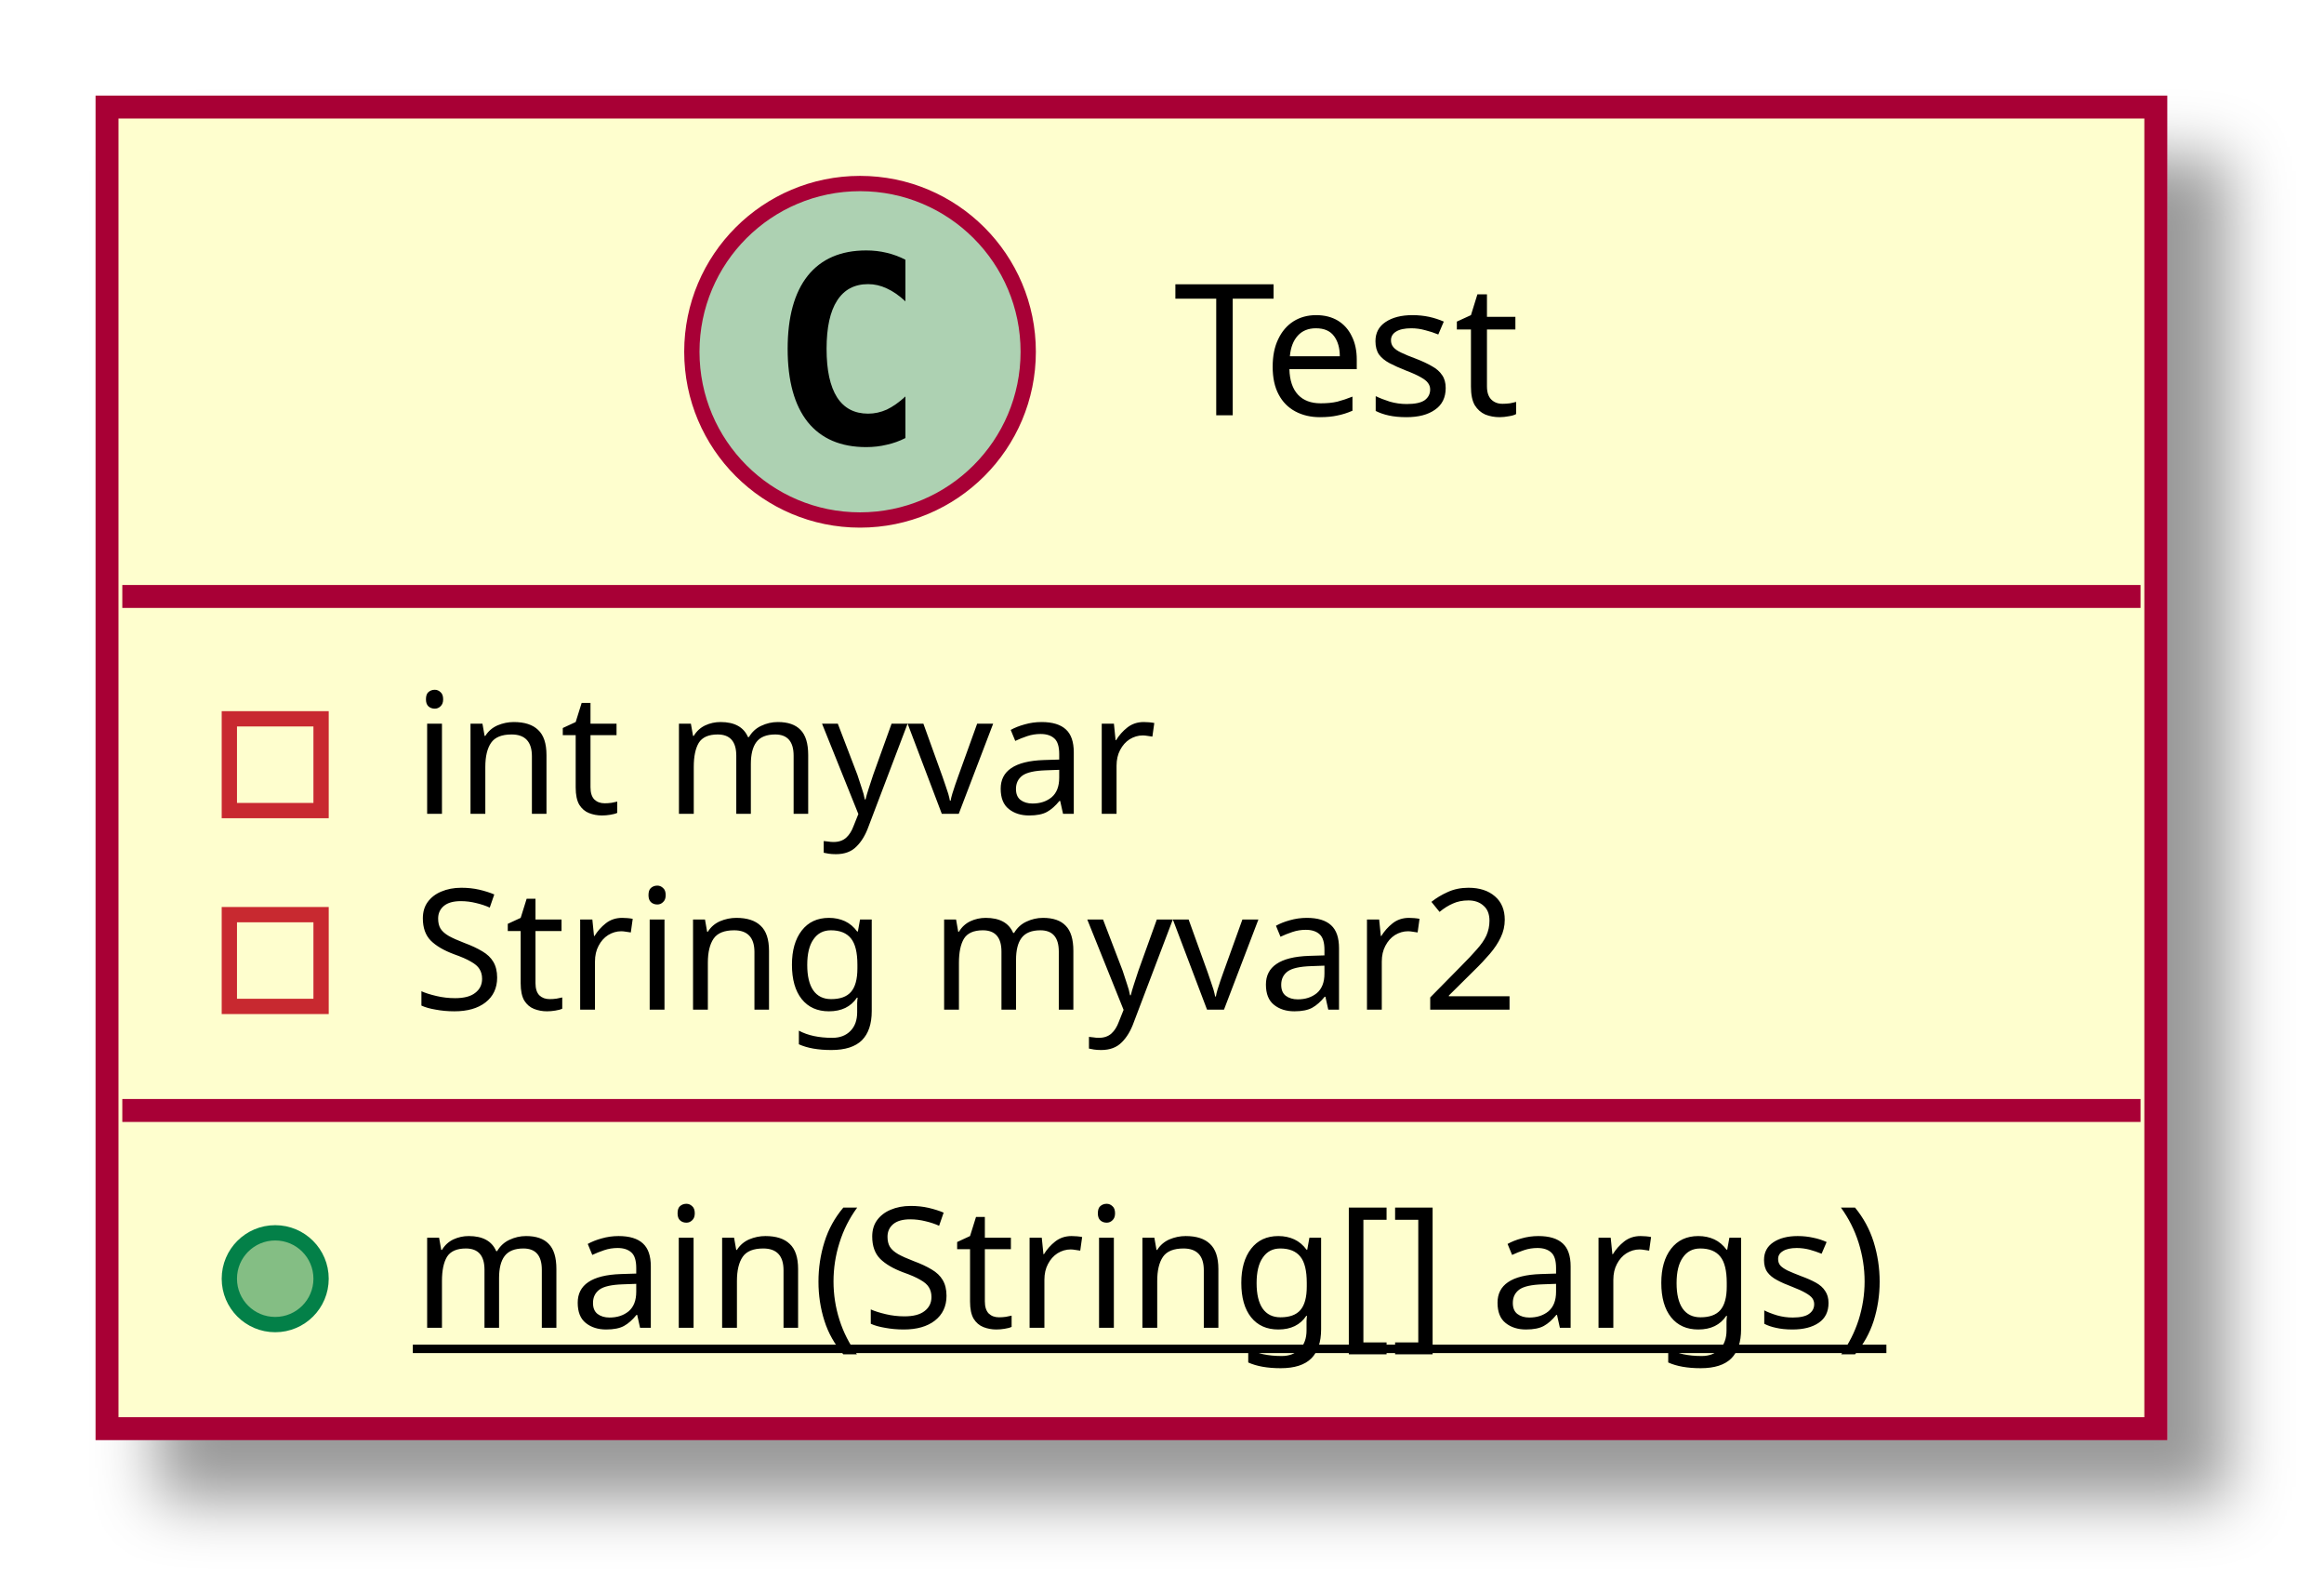
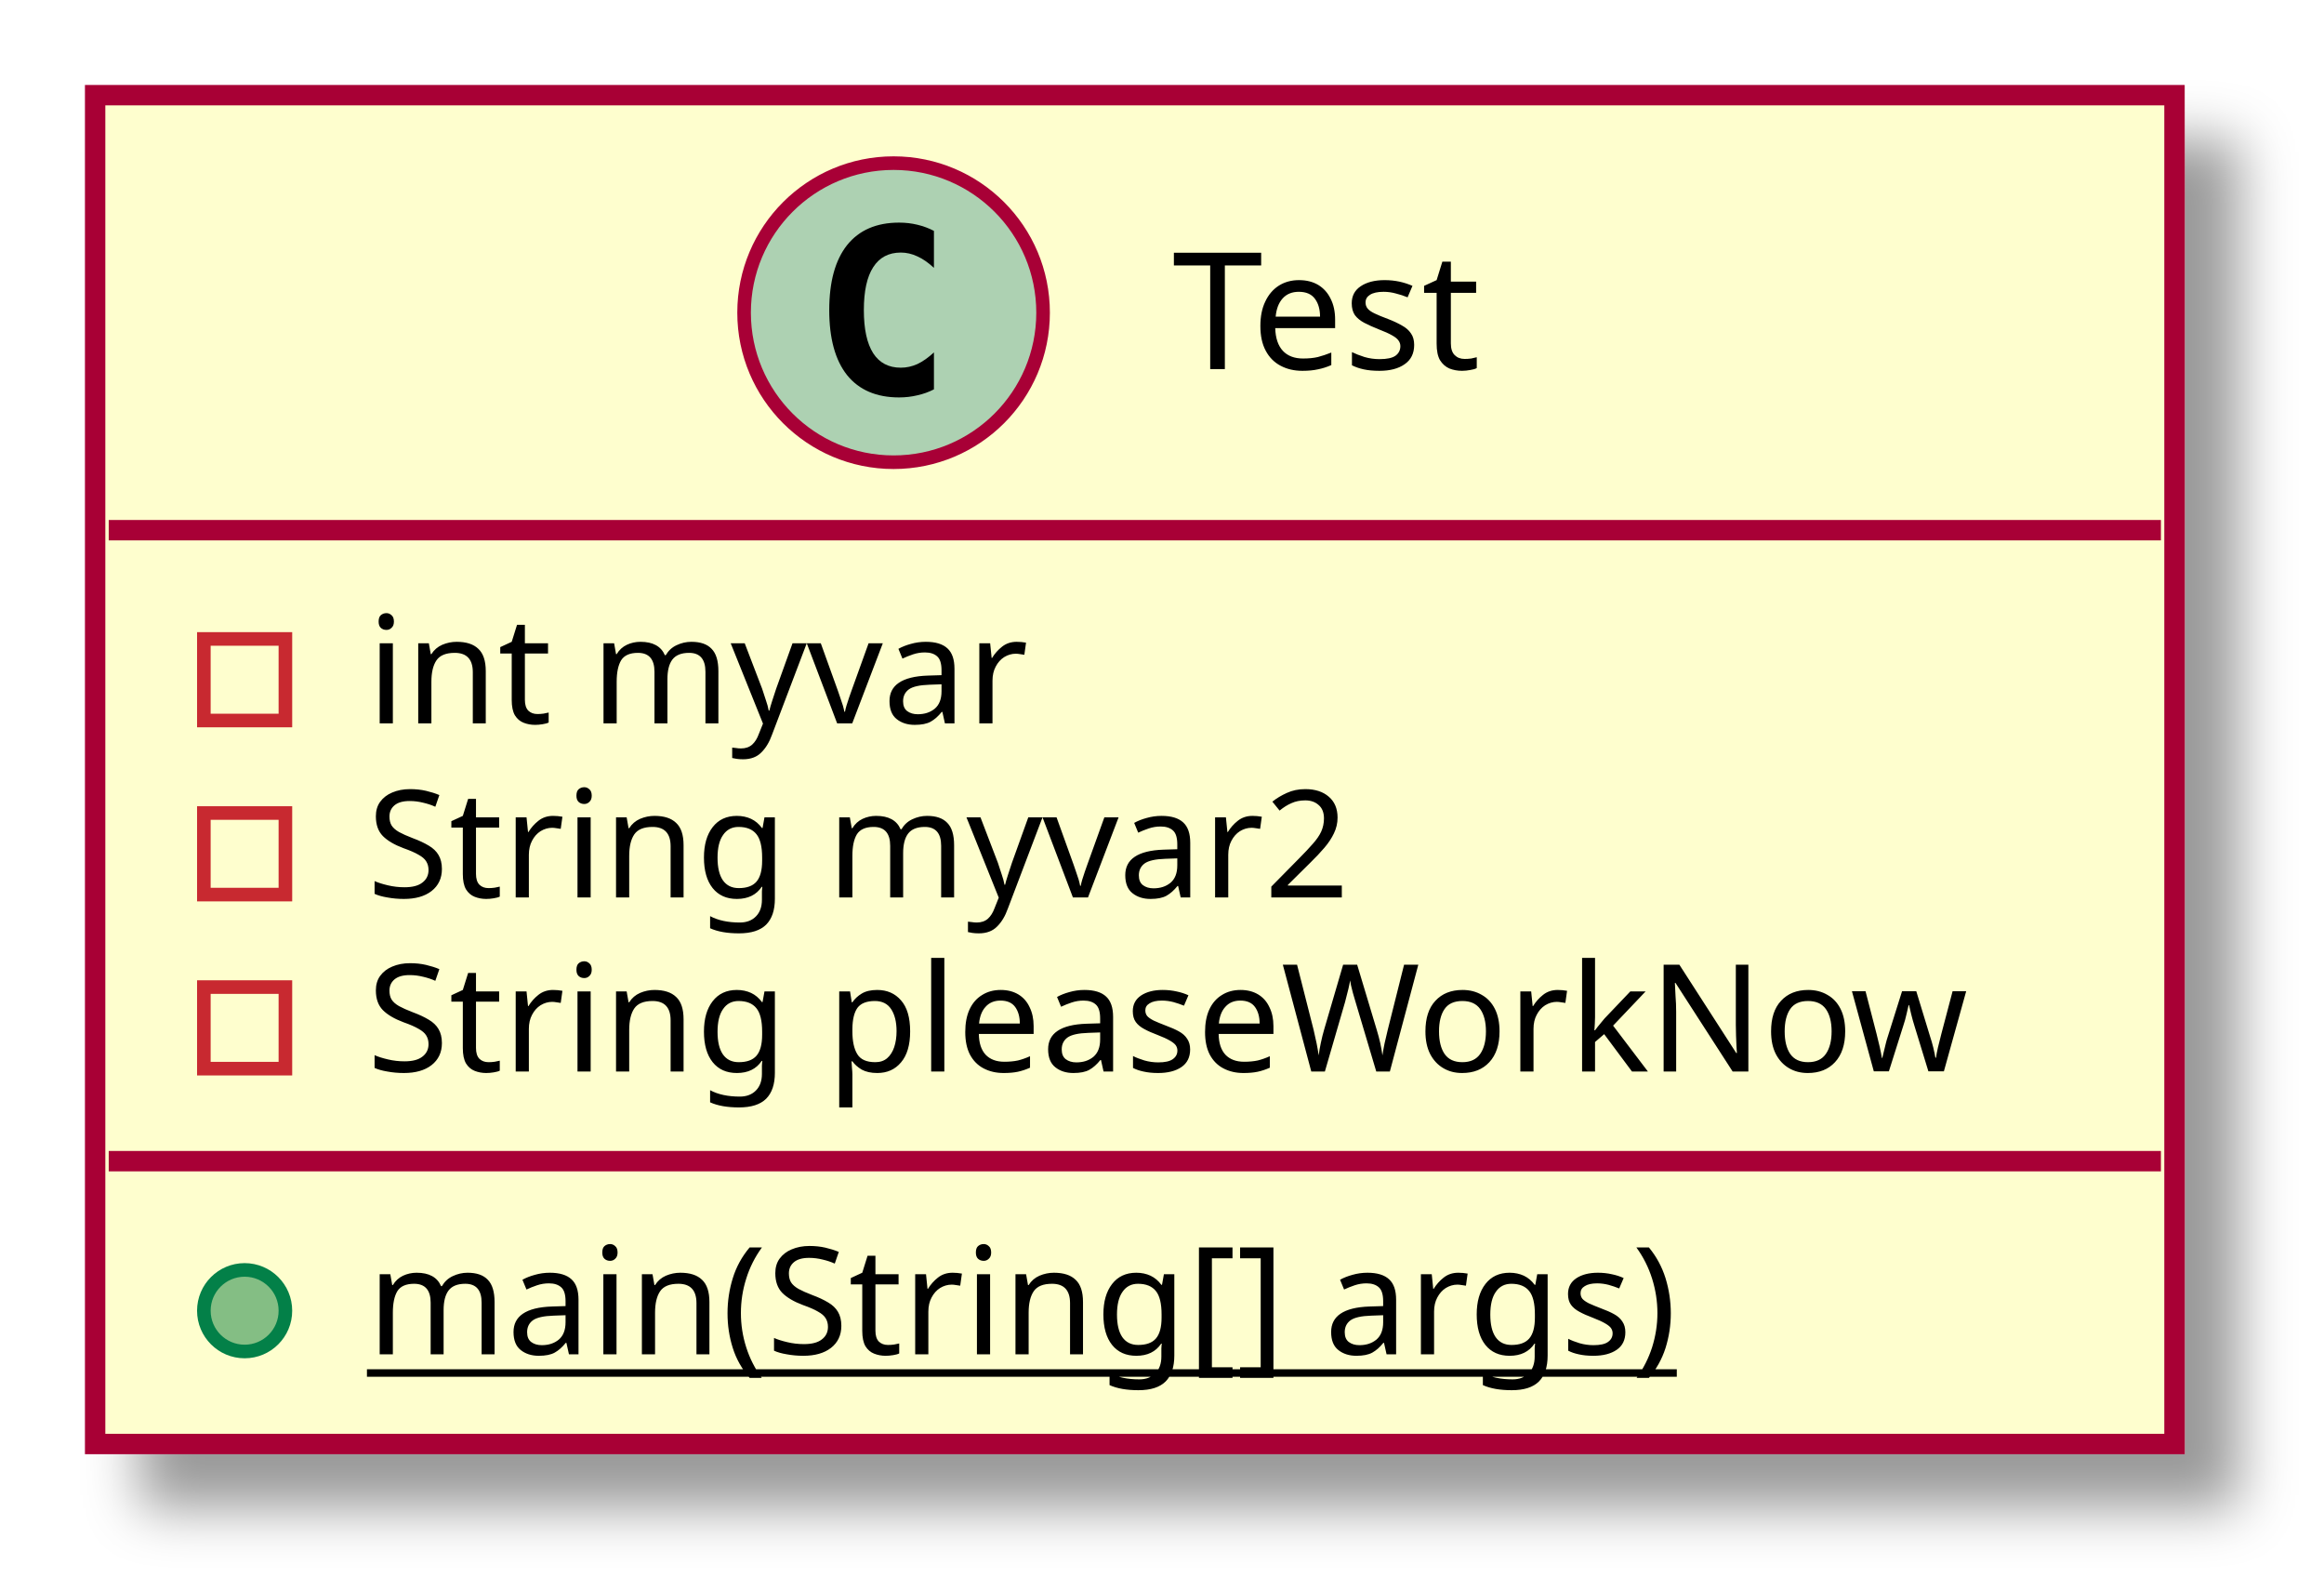
- <svg xmlns="http://www.w3.org/2000/svg" contentScriptType="application/ecmascript" contentStyleType="text/css" height="104px" preserveAspectRatio="none" style="width:152px;height:104px;" version="1.1" viewBox="0 0 152 104" width="152px" zoomAndPan="magnify">
+ <svg xmlns="http://www.w3.org/2000/svg" contentScriptType="application/ecmascript" contentStyleType="text/css" height="117px" preserveAspectRatio="none" style="width:171px;height:117px;" version="1.1" viewBox="0 0 171 117" width="171px" zoomAndPan="magnify">
  <defs>
-     <filter height="300%" id="f44yfpvi8bctm" width="300%" x="-1" y="-1">
+     <filter height="300%" id="fgw930tvuym6q" width="300%" x="-1" y="-1">
      <feGaussianBlur result="blurOut" stdDeviation="2.0" />
      <feColorMatrix in="blurOut" result="blurOut2" type="matrix" values="0 0 0 0 0 0 0 0 0 0 0 0 0 0 0 0 0 0 .4 0" />
      <feOffset dx="4.0" dy="4.0" in="blurOut2" result="blurOut3" />
      <feBlend in="SourceGraphic" in2="blurOut3" mode="normal" />
    </filter>
  </defs>
  <g>
-     <rect fill="#FEFECE" filter="url(#f44yfpvi8bctm)" height="86.414" id="Test" style="stroke: #A80036; stroke-width: 1.5;" width="134" x="7" y="7" />
-     <ellipse cx="56.25" cy="23" fill="#ADD1B2" rx="11" ry="11" style="stroke: #A80036; stroke-width: 1.0;" />
-     <path d="M59.219,28.641 Q58.641,28.938 58,29.078 Q57.359,29.234 56.656,29.234 Q54.156,29.234 52.828,27.594 Q51.516,25.938 51.516,22.812 Q51.516,19.688 52.828,18.031 Q54.156,16.375 56.656,16.375 Q57.359,16.375 58,16.531 Q58.656,16.688 59.219,16.984 L59.219,19.703 Q58.594,19.125 58,18.859 Q57.406,18.578 56.781,18.578 Q55.438,18.578 54.75,19.656 Q54.062,20.719 54.062,22.812 Q54.062,24.906 54.75,25.984 Q55.438,27.047 56.781,27.047 Q57.406,27.047 58,26.781 Q58.594,26.5 59.219,25.922 L59.219,28.641 Z " />
-     <text fill="#000000" font-family="sans-serif" font-size="12" lengthAdjust="spacingAndGlyphs" textLength="27" x="76.75" y="27.154">Test</text>
-     <line style="stroke: #A80036; stroke-width: 1.5;" x1="8" x2="140" y1="39" y2="39" />
+     <rect fill="#FEFECE" filter="url(#fgw930tvuym6q)" height="99.219" id="Test" style="stroke: #A80036; stroke-width: 1.5;" width="153" x="7" y="7" />
+     <ellipse cx="65.75" cy="23" fill="#ADD1B2" rx="11" ry="11" style="stroke: #A80036; stroke-width: 1.0;" />
+     <path d="M68.719,28.641 Q68.141,28.938 67.5,29.078 Q66.859,29.234 66.156,29.234 Q63.656,29.234 62.328,27.594 Q61.016,25.938 61.016,22.812 Q61.016,19.688 62.328,18.031 Q63.656,16.375 66.156,16.375 Q66.859,16.375 67.5,16.531 Q68.156,16.688 68.719,16.984 L68.719,19.703 Q68.094,19.125 67.5,18.859 Q66.906,18.578 66.281,18.578 Q64.938,18.578 64.25,19.656 Q63.562,20.719 63.562,22.812 Q63.562,24.906 64.25,25.984 Q64.938,27.047 66.281,27.047 Q66.906,27.047 67.5,26.781 Q68.094,26.5 68.719,25.922 L68.719,28.641 Z " />
+     <text fill="#000000" font-family="sans-serif" font-size="12" lengthAdjust="spacingAndGlyphs" textLength="27" x="86.25" y="27.154">Test</text>
+     <line style="stroke: #A80036; stroke-width: 1.5;" x1="8" x2="159" y1="39" y2="39" />
    <rect fill="none" height="6" style="stroke: #C82930; stroke-width: 1.0;" width="6" x="15" y="47" />
    <text fill="#000000" font-family="sans-serif" font-size="11" lengthAdjust="spacingAndGlyphs" textLength="53" x="27" y="53.21">int myvar</text>
    <rect fill="none" height="6" style="stroke: #C82930; stroke-width: 1.0;" width="6" x="15" y="59.805" />
    <text fill="#000000" font-family="sans-serif" font-size="11" lengthAdjust="spacingAndGlyphs" textLength="80" x="27" y="66.015">String myvar2</text>
-     <line style="stroke: #A80036; stroke-width: 1.5;" x1="8" x2="140" y1="72.609" y2="72.609" />
-     <ellipse cx="18" cy="83.609" fill="#84BE84" rx="3" ry="3" style="stroke: #038048; stroke-width: 1.0;" />
-     <text fill="#000000" font-family="sans-serif" font-size="11" lengthAdjust="spacingAndGlyphs" text-decoration="underline" textLength="108" x="27" y="86.82">main(String[] args)</text>
+     <rect fill="none" height="6" style="stroke: #C82930; stroke-width: 1.0;" width="6" x="15" y="72.609" />
+     <text fill="#000000" font-family="sans-serif" font-size="11" lengthAdjust="spacingAndGlyphs" textLength="127" x="27" y="78.82">String pleaseWorkNow</text>
+     <line style="stroke: #A80036; stroke-width: 1.5;" x1="8" x2="159" y1="85.414" y2="85.414" />
+     <ellipse cx="18" cy="96.414" fill="#84BE84" rx="3" ry="3" style="stroke: #038048; stroke-width: 1.0;" />
+     <text fill="#000000" font-family="sans-serif" font-size="11" lengthAdjust="spacingAndGlyphs" text-decoration="underline" textLength="108" x="27" y="99.624">main(String[] args)</text>
  </g>
</svg>
